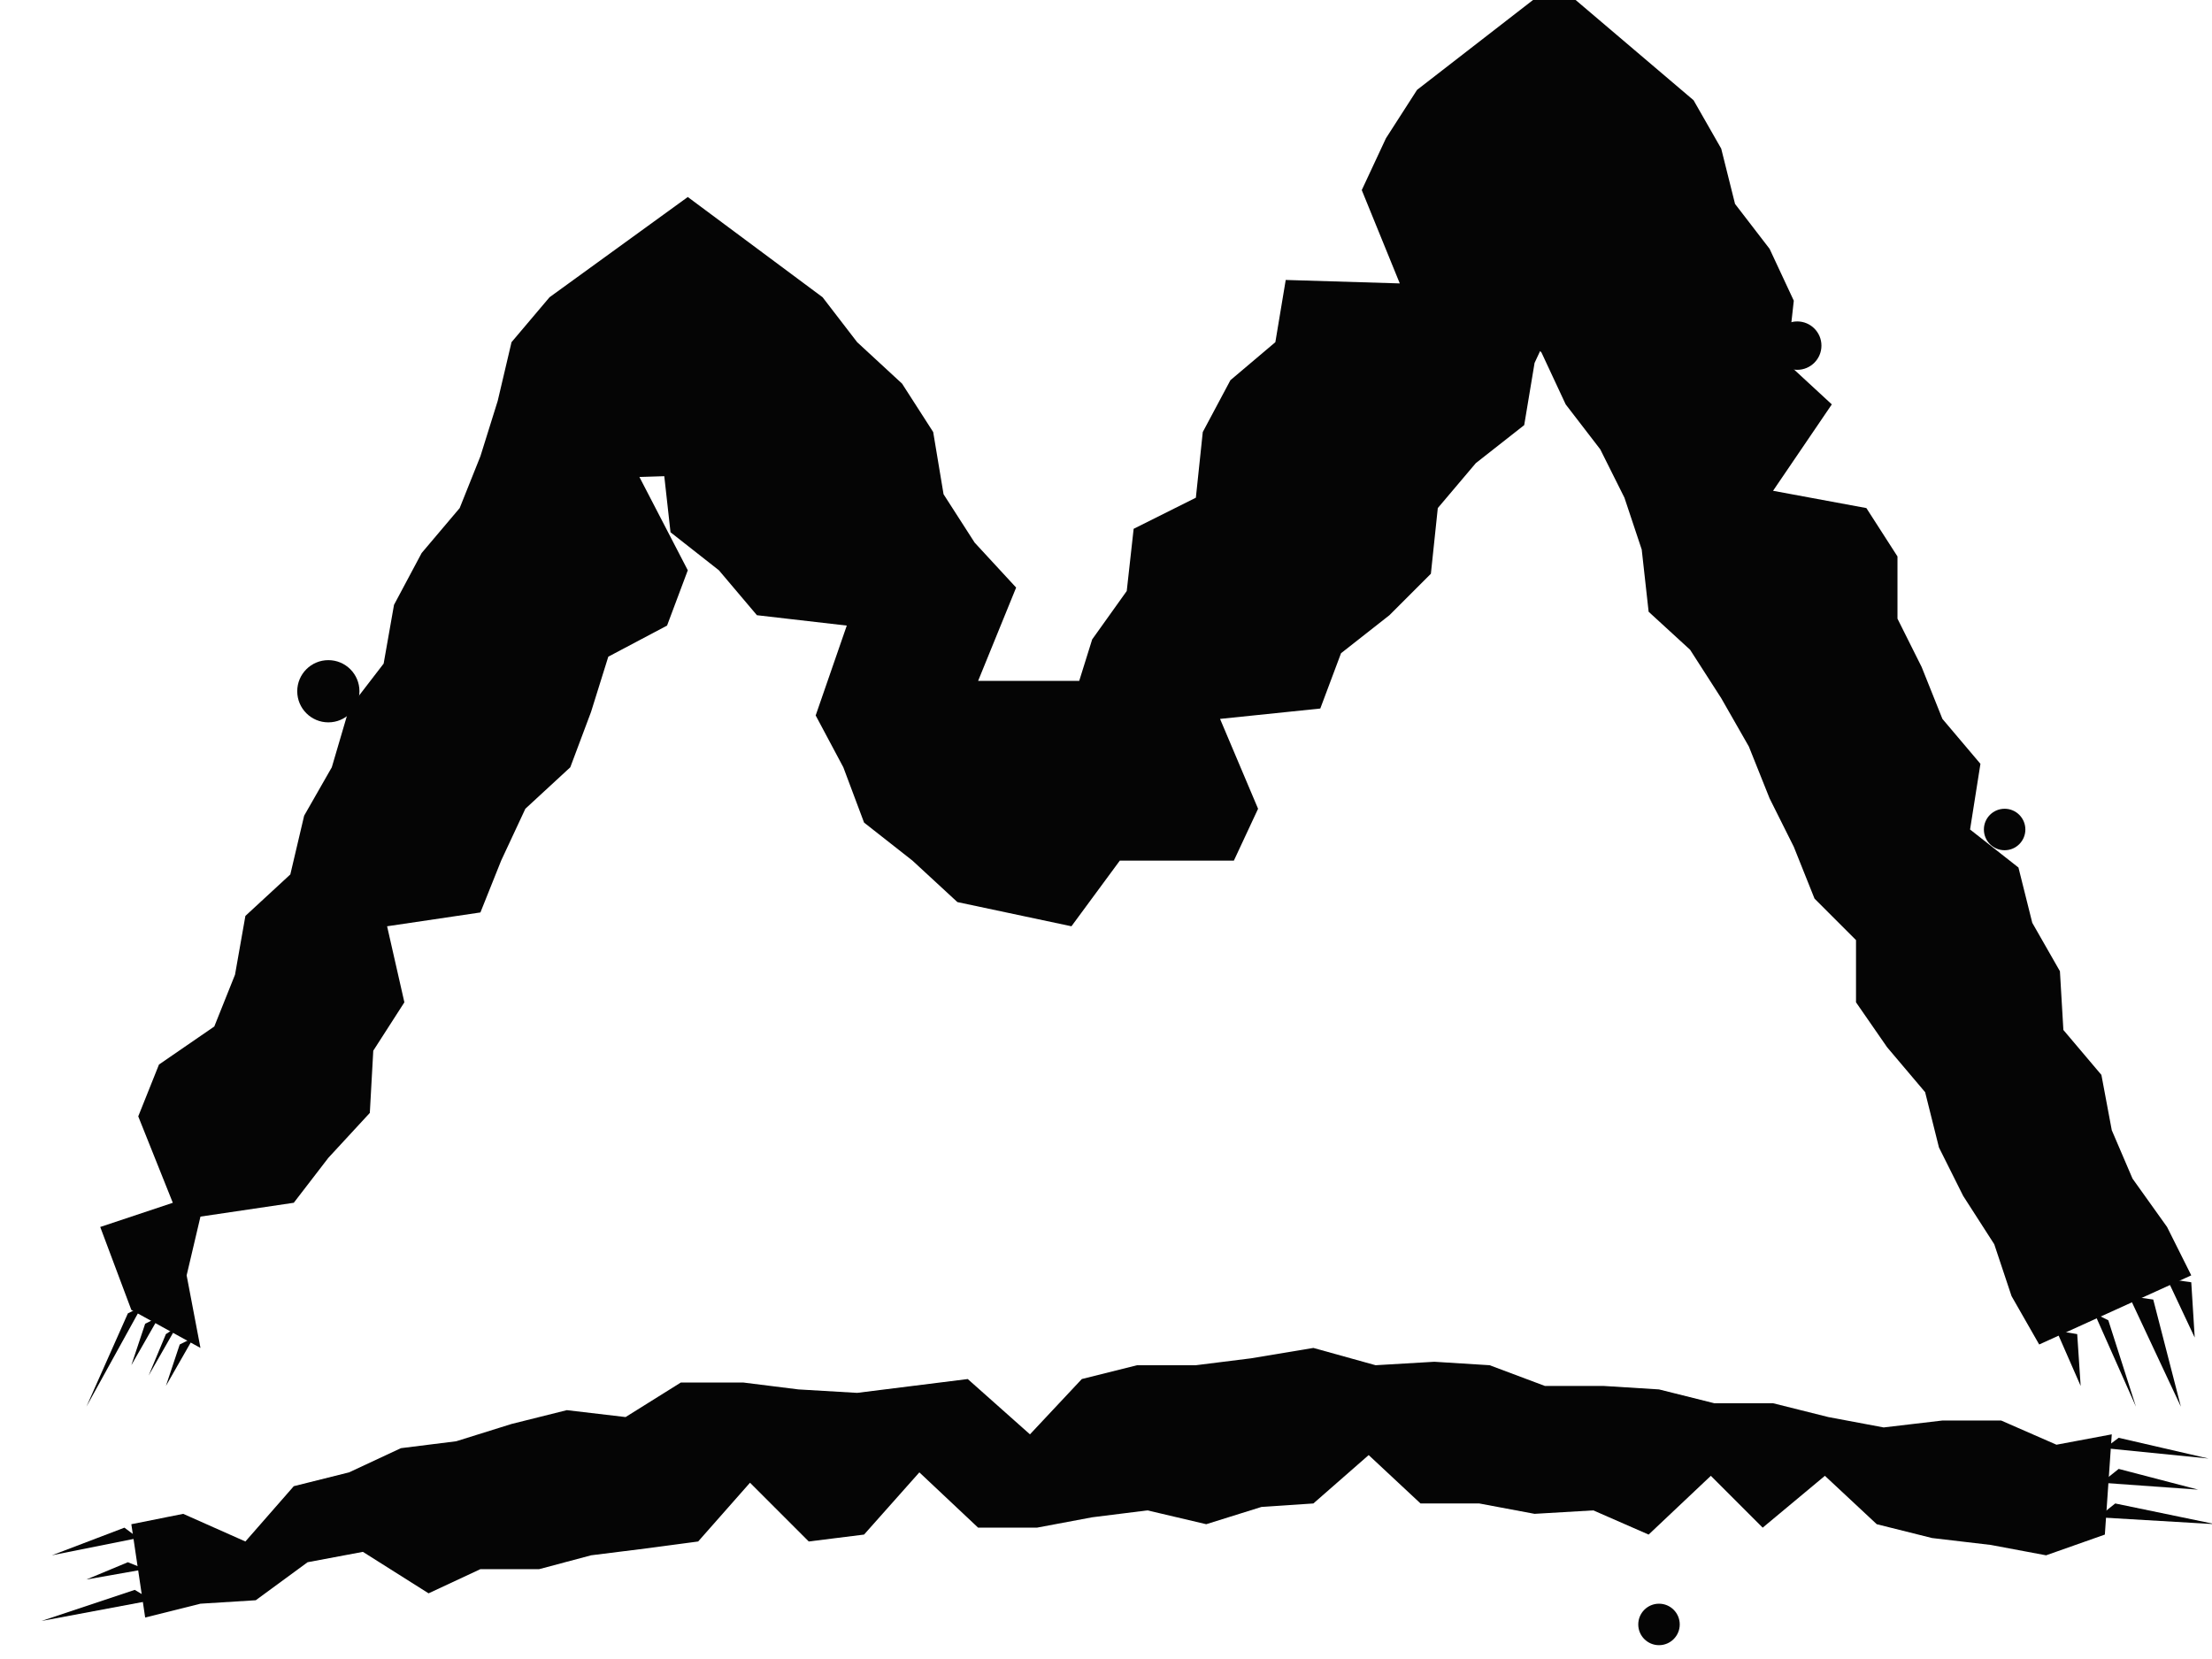
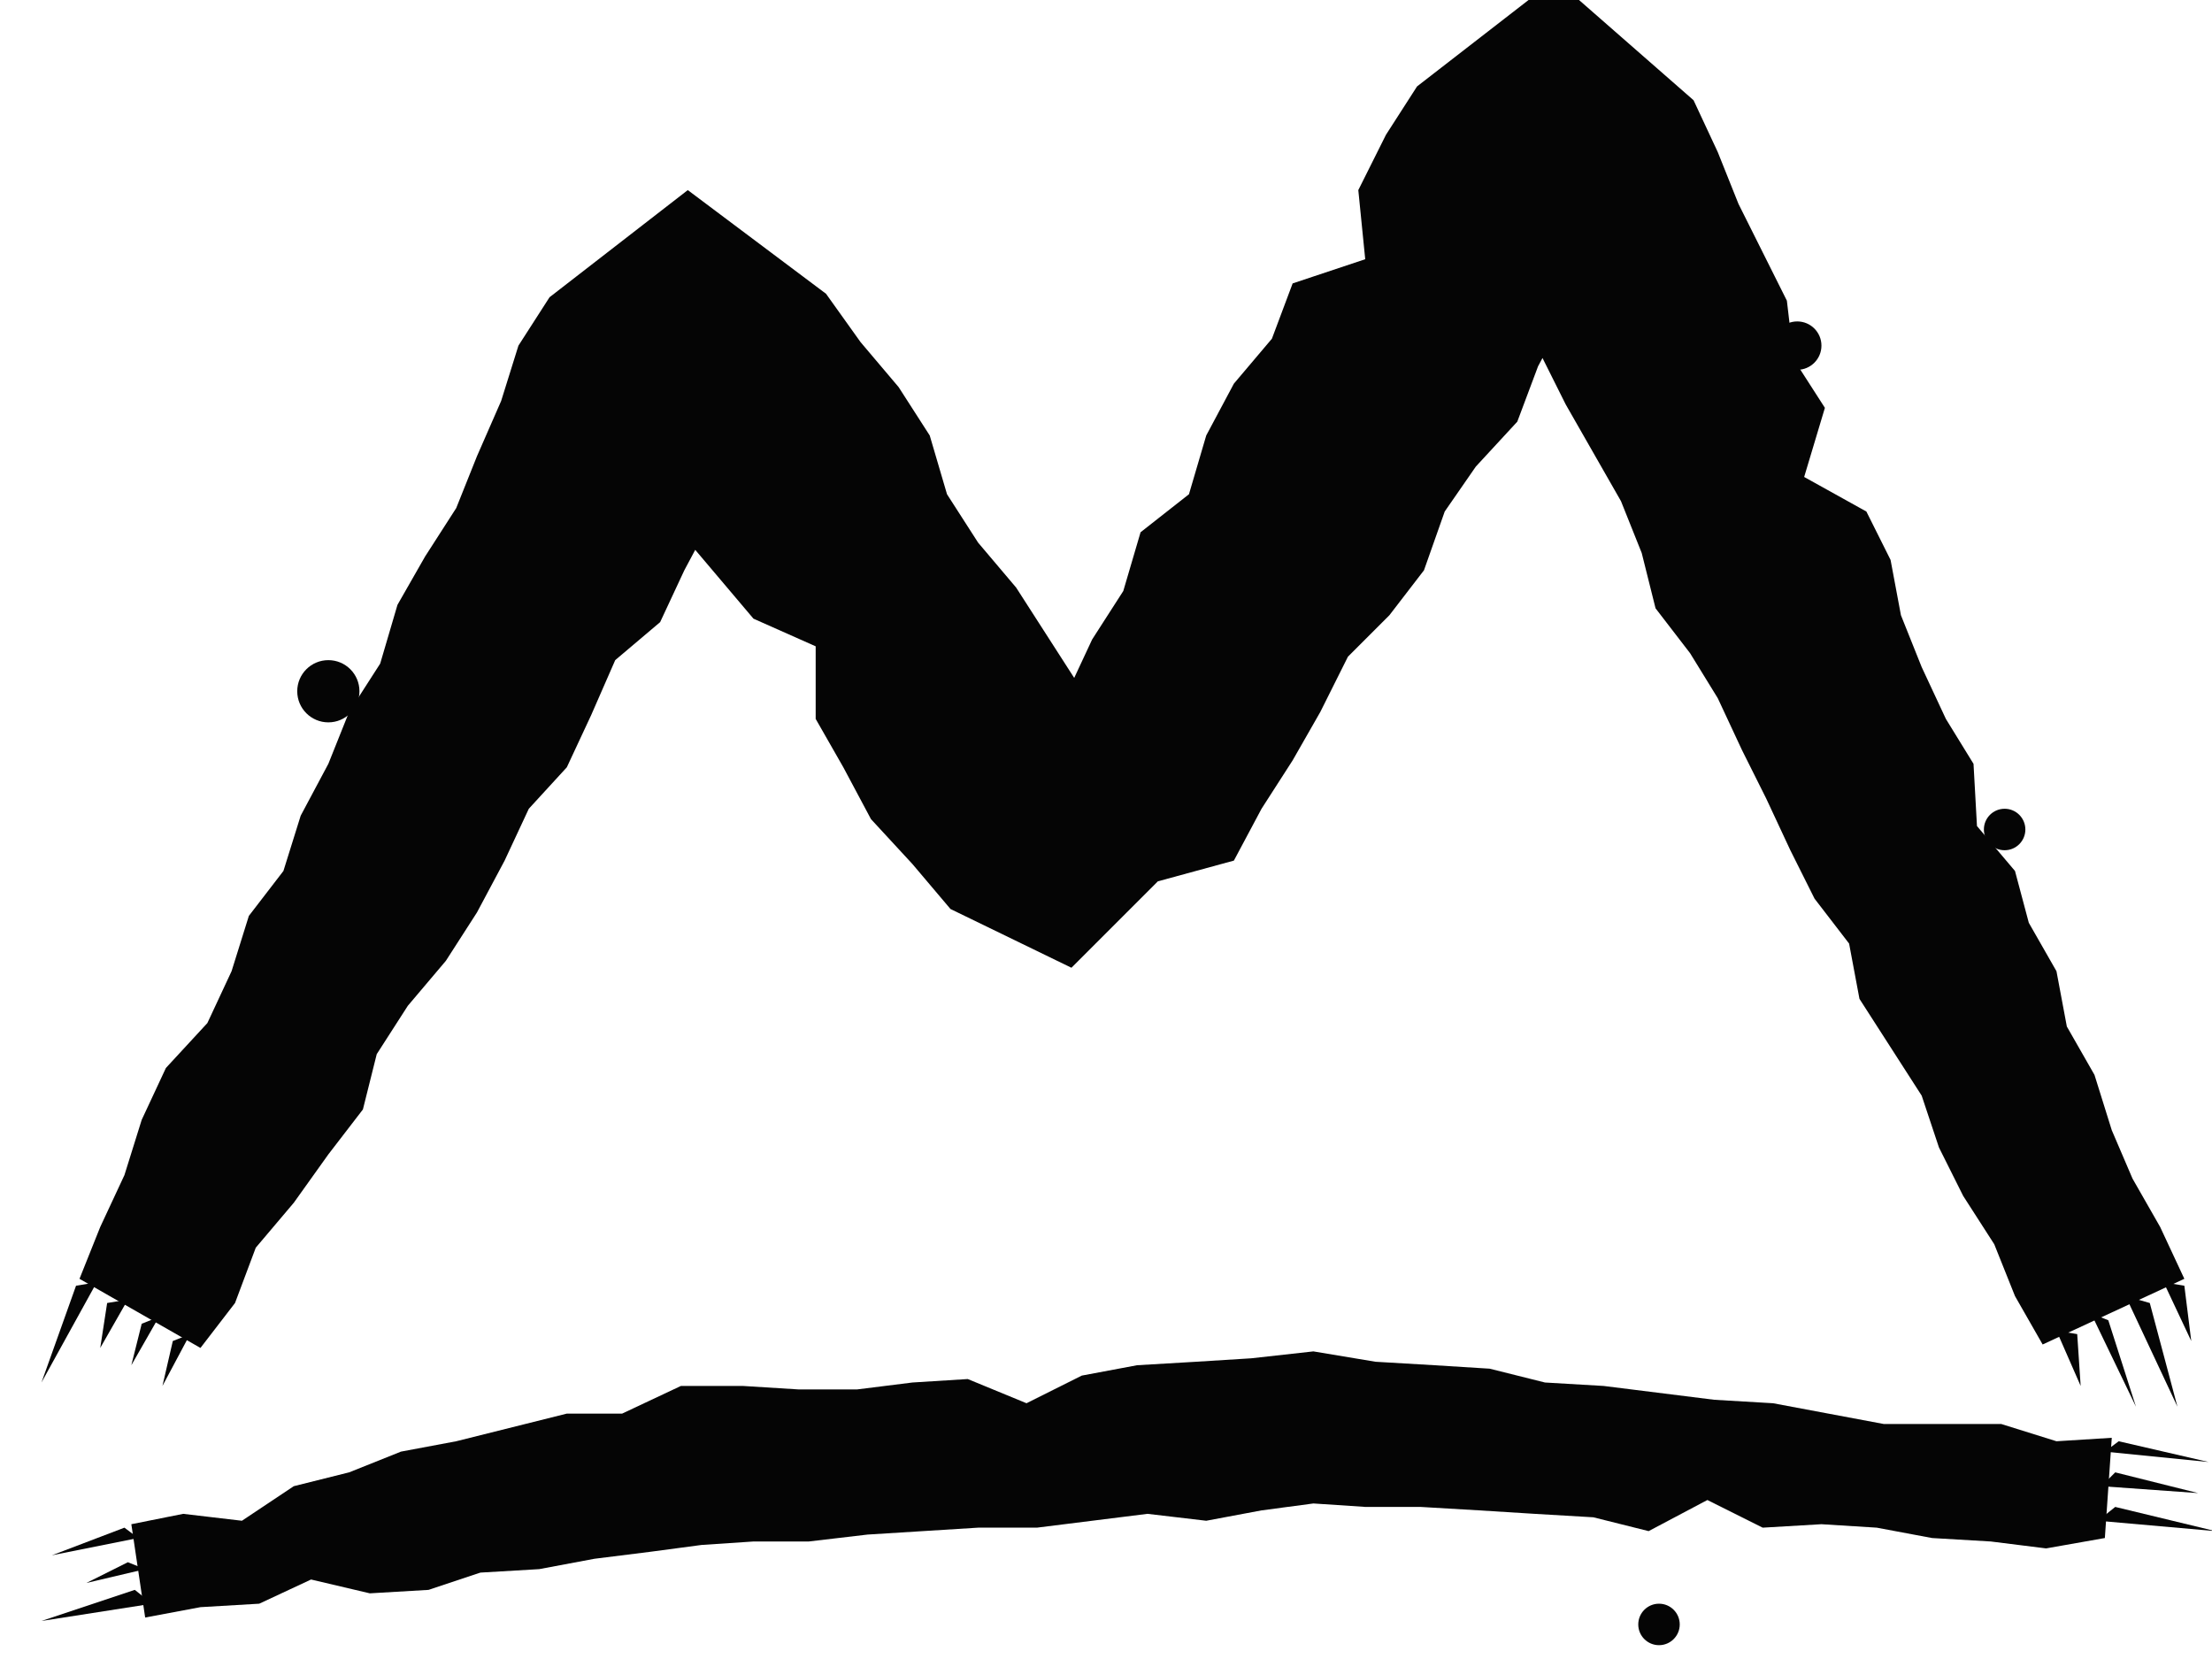
<svg xmlns="http://www.w3.org/2000/svg" viewBox="0 0 64 48" aria-hidden="true">
  <g fill="#050505">
-     <path d="M5.8 39.0 L5.4 36.9 L5.8 35.2 L8.5 34.8 L9.5 33.5 L10.7 32.2 L10.8 30.4 L11.7 29.0 L11.2 26.8 L13.9 26.4 L14.5 24.9 L15.2 23.4 L16.5 22.2 L17.1 20.6 L17.6 19.0 L19.3 18.1 L19.9 16.5 L18.5 13.8 L21.7 13.7 L20.0 10.9 L20.0 9.7 L18.2 12.2 L19.2 13.6 L19.4 15.4 L20.8 16.5 L21.9 17.8 L24.5 18.1 L23.6 20.7 L24.4 22.2 L25.0 23.8 L26.4 24.9 L27.7 26.1 L31.0 26.8 L32.4 24.9 L35.7 24.9 L36.4 23.4 L35.3 20.8 L38.2 20.5 L38.8 18.9 L40.2 17.8 L41.4 16.6 L41.6 14.7 L42.7 13.4 L44.1 12.3 L44.4 10.5 L45.1 9.0 L46.9 8.1 L47.8 6.7 L45.0 6.5 L41.9 6.2 L43.4 7.2 L43.5 9.0 L44.6 10.2 L45.3 11.7 L46.3 13.0 L47.0 14.4 L47.5 15.9 L47.7 17.7 L48.9 18.8 L49.8 20.2 L50.6 21.6 L51.2 23.1 L51.9 24.5 L52.5 26.0 L53.7 27.2 L53.7 29.0 L54.6 30.3 L55.7 31.6 L56.1 33.2 L56.8 34.6 L57.7 36.0 L58.2 37.5 L59.0 38.9 L63.4 36.9 L62.7 35.5 L61.7 34.1 L61.1 32.7 L60.8 31.1 L59.7 29.8 L59.6 28.1 L58.8 26.7 L58.4 25.1 L57.0 24.0 L57.3 22.1 L56.2 20.8 L55.6 19.3 L54.9 17.9 L54.9 16.1 L54.0 14.7 L51.3 14.2 L53.0 11.7 L51.7 10.5 L51.9 8.7 L51.2 7.2 L50.2 5.9 L49.8 4.3 L49.0 2.9 L45.0 -0.5 L41.0 2.6 L40.1 4.0 L39.4 5.5 L40.5 8.2 L37.2 8.1 L36.9 9.9 L35.6 11.0 L34.8 12.5 L34.6 14.4 L32.8 15.3 L32.6 17.1 L31.6 18.5 L31.1 20.1 L30.2 21.6 L29.2 22.9 L31.0 23.2 L32.5 23.0 L31.9 21.4 L31.4 19.7 L28.3 19.7 L29.4 17.0 L28.2 15.7 L27.3 14.3 L27.0 12.5 L26.1 11.1 L24.8 9.9 L23.8 8.6 L19.9 5.7 L15.9 8.6 L14.8 9.9 L14.4 11.6 L13.9 13.2 L13.3 14.7 L12.2 16.0 L11.4 17.5 L11.1 19.2 L10.1 20.5 L9.6 22.2 L8.8 23.6 L8.4 25.3 L7.1 26.5 L6.8 28.2 L6.2 29.7 L4.6 30.8 L4.0 32.3 L5.0 34.8 L2.9 35.5 L3.8 37.9 Z" />
-     <path d="M4.2 46.8 L5.8 46.4 L7.4 46.3 L8.9 45.2 L10.5 44.9 L12.4 46.1 L13.9 45.4 L15.6 45.4 L17.1 45.0 L18.7 44.8 L20.2 44.6 L21.7 42.9 L23.4 44.6 L25.0 44.4 L26.6 42.6 L28.3 44.2 L30.0 44.2 L31.6 43.9 L33.2 43.7 L34.9 44.1 L36.5 43.6 L38.0 43.5 L39.6 42.1 L41.1 43.5 L42.8 43.5 L44.4 43.8 L46.1 43.7 L47.7 44.4 L49.5 42.7 L51.0 44.2 L52.8 42.7 L54.3 44.1 L55.9 44.5 L57.6 44.7 L59.2 45.0 L60.9 44.4 L61.1 41.5 L59.5 41.8 L57.9 41.1 L56.2 41.1 L54.5 41.3 L52.9 41.0 L51.3 40.6 L49.6 40.6 L48.0 40.2 L46.4 40.1 L44.7 40.1 L43.1 39.5 L41.5 39.4 L39.8 39.5 L38.0 39.0 L36.2 39.3 L34.6 39.5 L32.9 39.5 L31.3 39.9 L29.8 41.5 L28.0 39.9 L26.4 40.1 L24.8 40.3 L23.1 40.2 L21.5 40.0 L19.7 40.0 L18.1 41.0 L16.4 40.8 L14.8 41.2 L13.2 41.7 L11.6 41.9 L10.1 42.6 L8.5 43.0 L7.1 44.6 L5.3 43.8 L3.8 44.1 Z" />
-     <path d="M5.6 38.7 L4.8 40.1 L5.2 38.9 Z" />
-     <path d="M5.1 38.4 L4.3 39.8 L4.8 38.6 Z" />
-     <path d="M4.6 38.1 L3.8 39.5 L4.2 38.3 Z" />
-     <path d="M4.1 37.8 L2.5 40.7 L3.7 38.0 Z" />
+     <path d="M5.8 39.0 L6.8 37.7 L7.4 36.1 L8.5 34.8 L9.5 33.4 L10.5 32.1 L10.9 30.5 L11.8 29.1 L12.9 27.8 L13.8 26.4 L14.6 24.9 L15.3 23.4 L16.4 22.2 L17.1 20.7 L17.8 19.1 L19.1 18.0 L19.8 16.5 L20.6 15.0 L21.6 13.7 L21.2 11.5 L20.1 12.5 L18.0 12.3 L19.0 13.7 L19.6 15.3 L20.7 16.6 L21.8 17.9 L23.6 18.7 L23.6 20.8 L24.4 22.2 L25.2 23.7 L26.4 25.0 L27.5 26.3 L31.0 28.0 L33.5 25.5 L35.7 24.9 L36.5 23.4 L37.4 22.0 L38.2 20.6 L39.0 19.0 L40.2 17.8 L41.2 16.5 L41.8 14.8 L42.7 13.5 L43.9 12.2 L44.5 10.6 L45.3 9.1 L46.7 8.0 L47.6 6.5 L45.0 6.6 L42.1 6.1 L43.2 7.3 L43.6 8.9 L44.6 10.3 L45.3 11.7 L46.1 13.1 L46.9 14.5 L47.5 16.0 L47.9 17.6 L48.9 18.9 L49.7 20.2 L50.4 21.7 L51.1 23.1 L51.8 24.6 L52.5 26.0 L53.5 27.3 L53.8 28.9 L54.7 30.3 L55.6 31.7 L56.1 33.2 L56.8 34.6 L57.7 36.0 L58.3 37.5 L59.1 38.9 L63.2 37.0 L62.5 35.5 L61.7 34.1 L61.1 32.7 L60.6 31.1 L59.8 29.7 L59.5 28.1 L58.7 26.7 L58.3 25.2 L57.2 23.9 L57.1 22.1 L56.3 20.8 L55.6 19.3 L55.0 17.8 L54.7 16.2 L54.0 14.8 L52.2 13.8 L52.8 11.8 L51.9 10.4 L51.7 8.7 L51.0 7.3 L50.3 5.9 L49.7 4.4 L49.0 2.9 L45.0 -0.6 L41.0 2.5 L40.1 3.9 L39.3 5.5 L39.5 7.5 L37.4 8.2 L36.8 9.8 L35.7 11.1 L34.9 12.6 L34.4 14.3 L33.0 15.4 L32.5 17.1 L31.6 18.5 L30.9 20.0 L30.1 21.5 L29.1 22.9 L31.0 23.0 L32.7 22.9 L31.9 21.4 L31.2 19.8 L30.3 18.4 L29.4 17.0 L28.3 15.7 L27.4 14.3 L26.9 12.6 L26.0 11.2 L24.9 9.9 L23.9 8.5 L19.9 5.5 L15.9 8.6 L15.0 10.0 L14.5 11.6 L13.8 13.2 L13.2 14.7 L12.3 16.1 L11.5 17.5 L11.0 19.2 L10.1 20.6 L9.5 22.1 L8.7 23.6 L8.2 25.2 L7.2 26.5 L6.7 28.1 L6.0 29.6 L4.8 30.9 L4.1 32.4 L3.6 34.0 L2.9 35.5 L2.3 37.0 Z" />
+     <path d="M4.2 46.8 L5.8 46.5 L7.5 46.4 L9.0 45.7 L10.7 46.1 L12.4 46.0 L13.9 45.5 L15.6 45.4 L17.2 45.1 L18.8 44.9 L20.3 44.7 L21.8 44.6 L23.4 44.6 L25.1 44.4 L26.7 44.3 L28.3 44.2 L30.0 44.2 L31.6 44.0 L33.2 43.8 L34.9 44.0 L36.5 43.7 L38.0 43.5 L39.5 43.6 L41.1 43.6 L42.8 43.7 L44.4 43.8 L46.1 43.9 L47.7 44.3 L49.4 43.4 L51.0 44.2 L52.7 44.1 L54.3 44.2 L55.9 44.5 L57.6 44.6 L59.2 44.8 L60.9 44.5 L61.1 41.6 L59.5 41.7 L57.9 41.2 L56.2 41.2 L54.5 41.2 L52.9 40.9 L51.3 40.6 L49.6 40.5 L48.0 40.3 L46.4 40.1 L44.7 40.0 L43.1 39.6 L41.5 39.5 L39.8 39.4 L38.0 39.1 L36.2 39.3 L34.6 39.4 L32.9 39.5 L31.3 39.8 L29.7 40.6 L28.0 39.9 L26.4 40.0 L24.8 40.2 L23.1 40.2 L21.5 40.1 L19.7 40.1 L18.0 40.9 L16.4 40.9 L14.8 41.3 L13.2 41.7 L11.6 42.0 L10.1 42.6 L8.5 43.0 L7.0 44.0 L5.3 43.8 L3.8 44.1 Z" />
+     <path d="M5.5 38.6 L4.7 40.1 L5.0 38.8 Z" />
+     <path d="M4.6 38.1 L3.8 39.5 L4.1 38.3 Z" />
+     <path d="M3.7 37.6 L2.9 39.0 L3.1 37.7 Z" />
+     <path d="M2.8 37.1 L1.2 40.0 L2.2 37.2 Z" />
    <path d="M59.5 38.5 L60.2 40.1 L60.1 38.6 Z" />
-     <path d="M60.6 38.0 L61.8 40.7 L61.0 38.2 Z" />
-     <path d="M61.6 37.5 L63.1 40.7 L62.3 37.6 Z" />
-     <path d="M62.7 37.0 L63.5 38.7 L63.4 37.1 Z" />
-     <path d="M4.4 46.3 L1.2 46.9 L3.9 46.0 Z" />
-     <path d="M4.2 45.4 L2.5 45.7 L3.7 45.2 Z" />
+     <path d="M60.5 38.0 L61.8 40.7 L61.0 38.2 Z" />
+     <path d="M61.5 37.5 L63.0 40.7 L62.2 37.7 Z" />
+     <path d="M62.6 37.1 L63.4 38.8 L63.2 37.2 Z" />
+     <path d="M4.4 46.4 L1.2 46.9 L3.9 46.0 Z" />
+     <path d="M4.2 45.4 L2.5 45.8 L3.7 45.2 Z" />
    <path d="M4.0 44.5 L1.5 45.0 L3.6 44.2 Z" />
-     <path d="M60.7 43.9 L64.1 44.1 L61.2 43.5 Z" />
-     <path d="M60.8 42.9 L63.6 43.1 L61.3 42.5 Z" />
-     <path d="M60.9 41.9 L63.9 42.2 L61.3 41.6 Z" />
+     <path d="M60.7 44.0 L64.1 44.3 L61.2 43.6 Z" />
+     <path d="M60.8 43.0 L63.6 43.2 L61.2 42.6 Z" />
+     <path d="M60.9 42.0 L63.9 42.3 L61.3 41.7 Z" />
    <circle cx="9.5" cy="20" r="0.9" />
    <circle cx="52" cy="10" r="0.7" />
    <circle cx="58" cy="24" r="0.6" />
    <circle cx="14" cy="44" r="0.5" />
    <circle cx="48" cy="47" r="0.6" />
  </g>
</svg>
